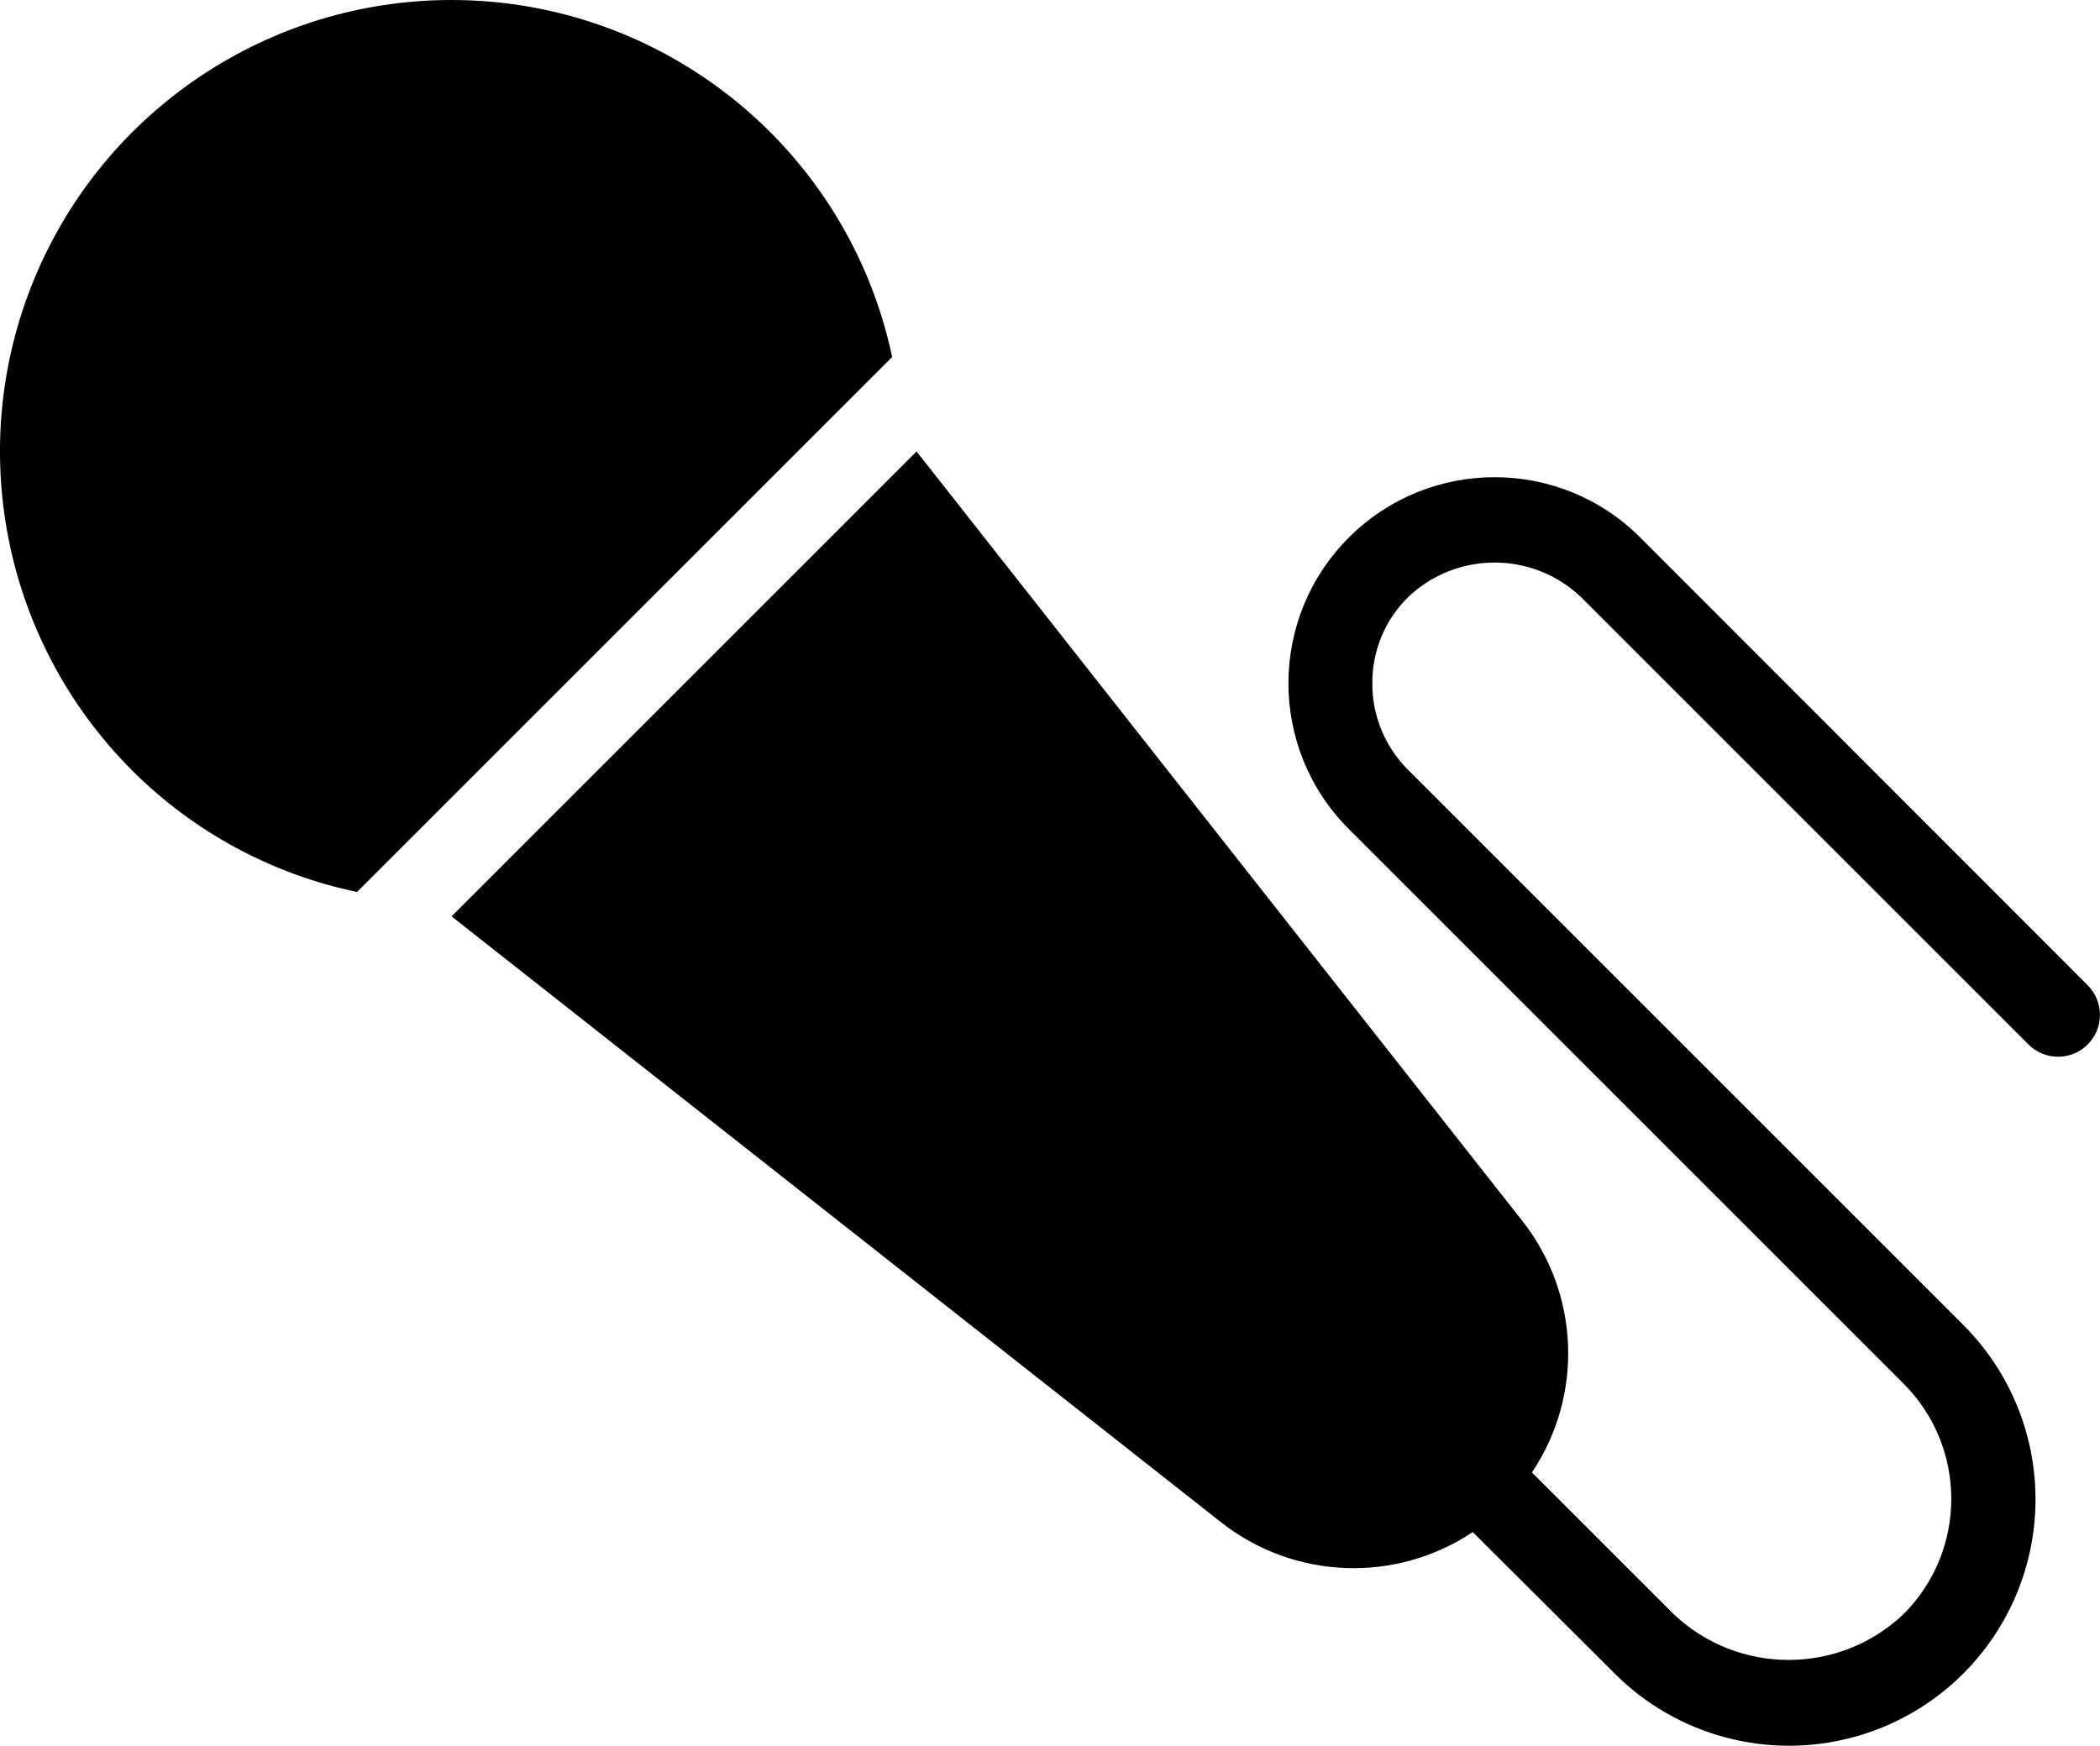
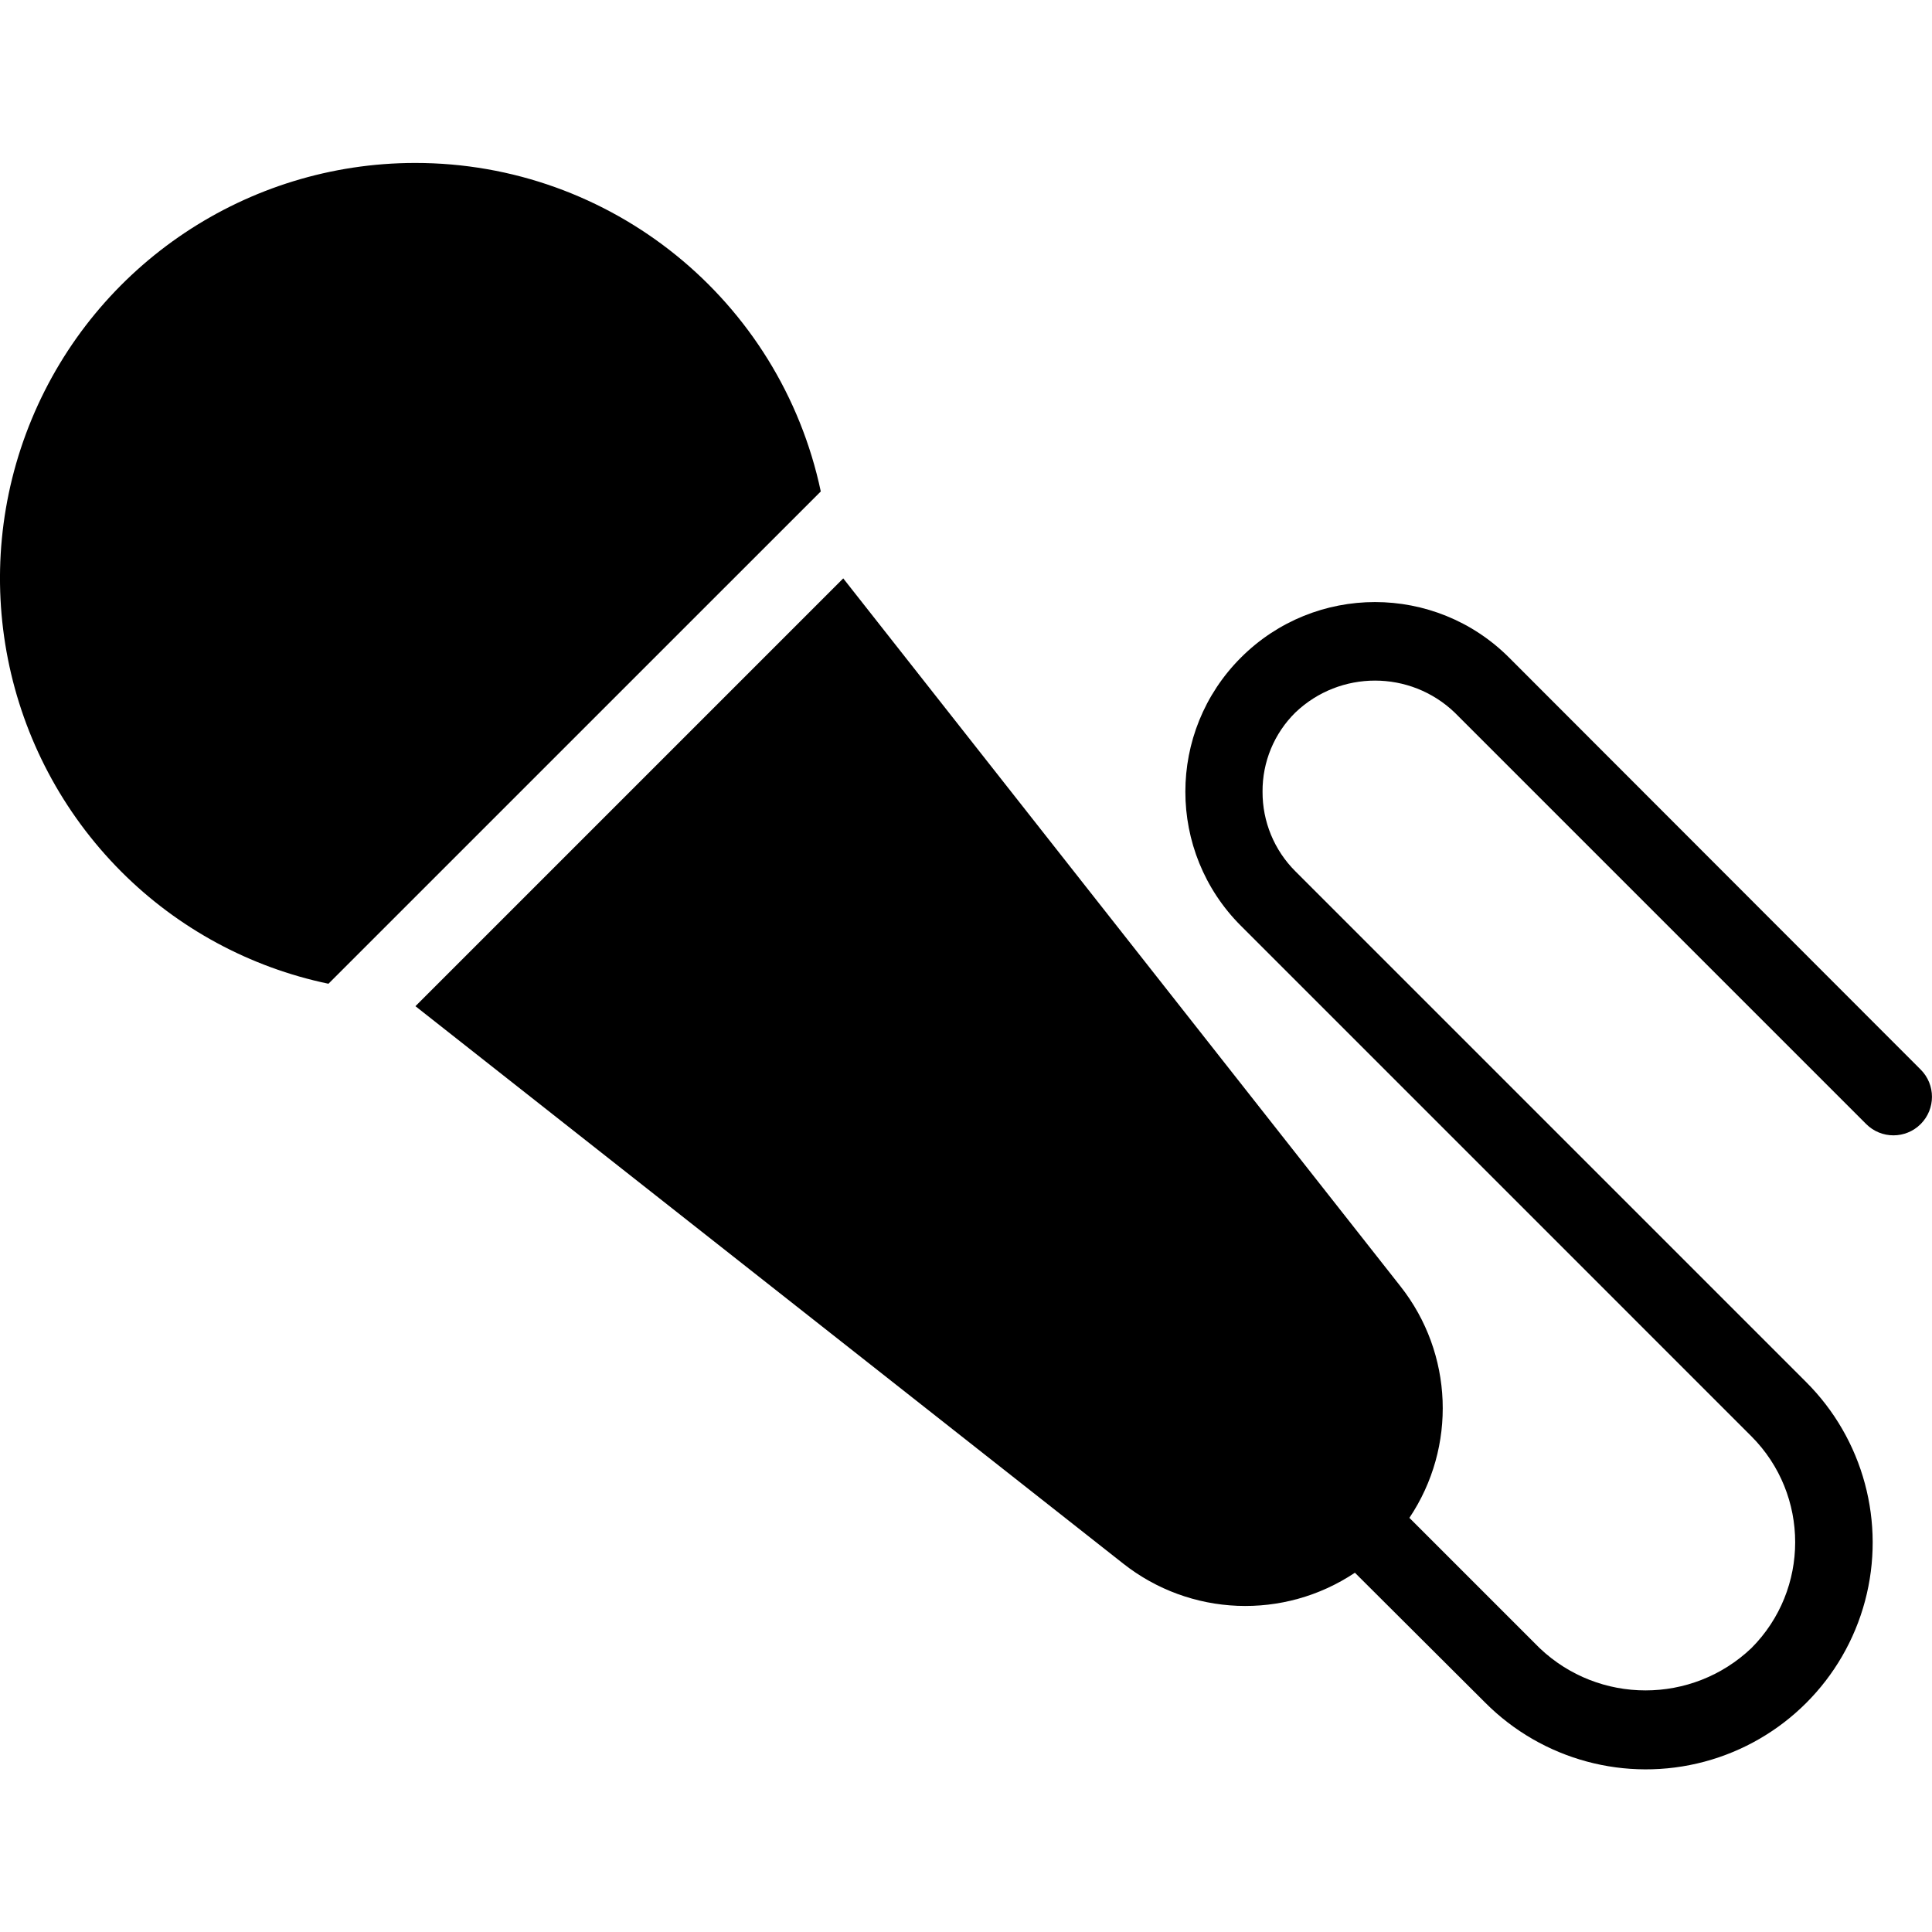
- <svg xmlns="http://www.w3.org/2000/svg" viewBox="0 0 49.993 41.56">
+ <svg xmlns="http://www.w3.org/2000/svg" viewBox="0 0 49.993 41.56" width="24" height="24">
  <style>
        path { fill: black; }
        @media (prefers-color-scheme: dark) { path { fill: #fffcf4; } }
    </style>
  <path d="M10.74,0a10.748,10.748,0,0,0-7.6,18.34,10.647,10.647,0,0,0,5.359,2.899L21.239,8.5A10.725,10.725,0,0,0,10.74,0Z" />
  <path d="M36.24,29.07,21.82,10.75,10.75,21.82,29.06,36.24a5.103,5.103,0,0,0,6,.24l3.37,3.36A5.869,5.869,0,1,0,46.73,31.54L33.52,18.33a2.889,2.889,0,0,1-.85-2.06,2.849,2.849,0,0,1,.85-2.05,2.984,2.984,0,0,1,4.12,0L48.29,24.87a.997.997,0,0,0,1.41-1.41l-10.65-10.66a4.907,4.907,0,1,0-6.94,6.94L45.32,32.95a3.881,3.881,0,0,1,0,5.48,3.976,3.976,0,0,1-5.48,0l-3.37-3.37A5.095,5.095,0,0,0,36.24,29.07Z" />
</svg>
